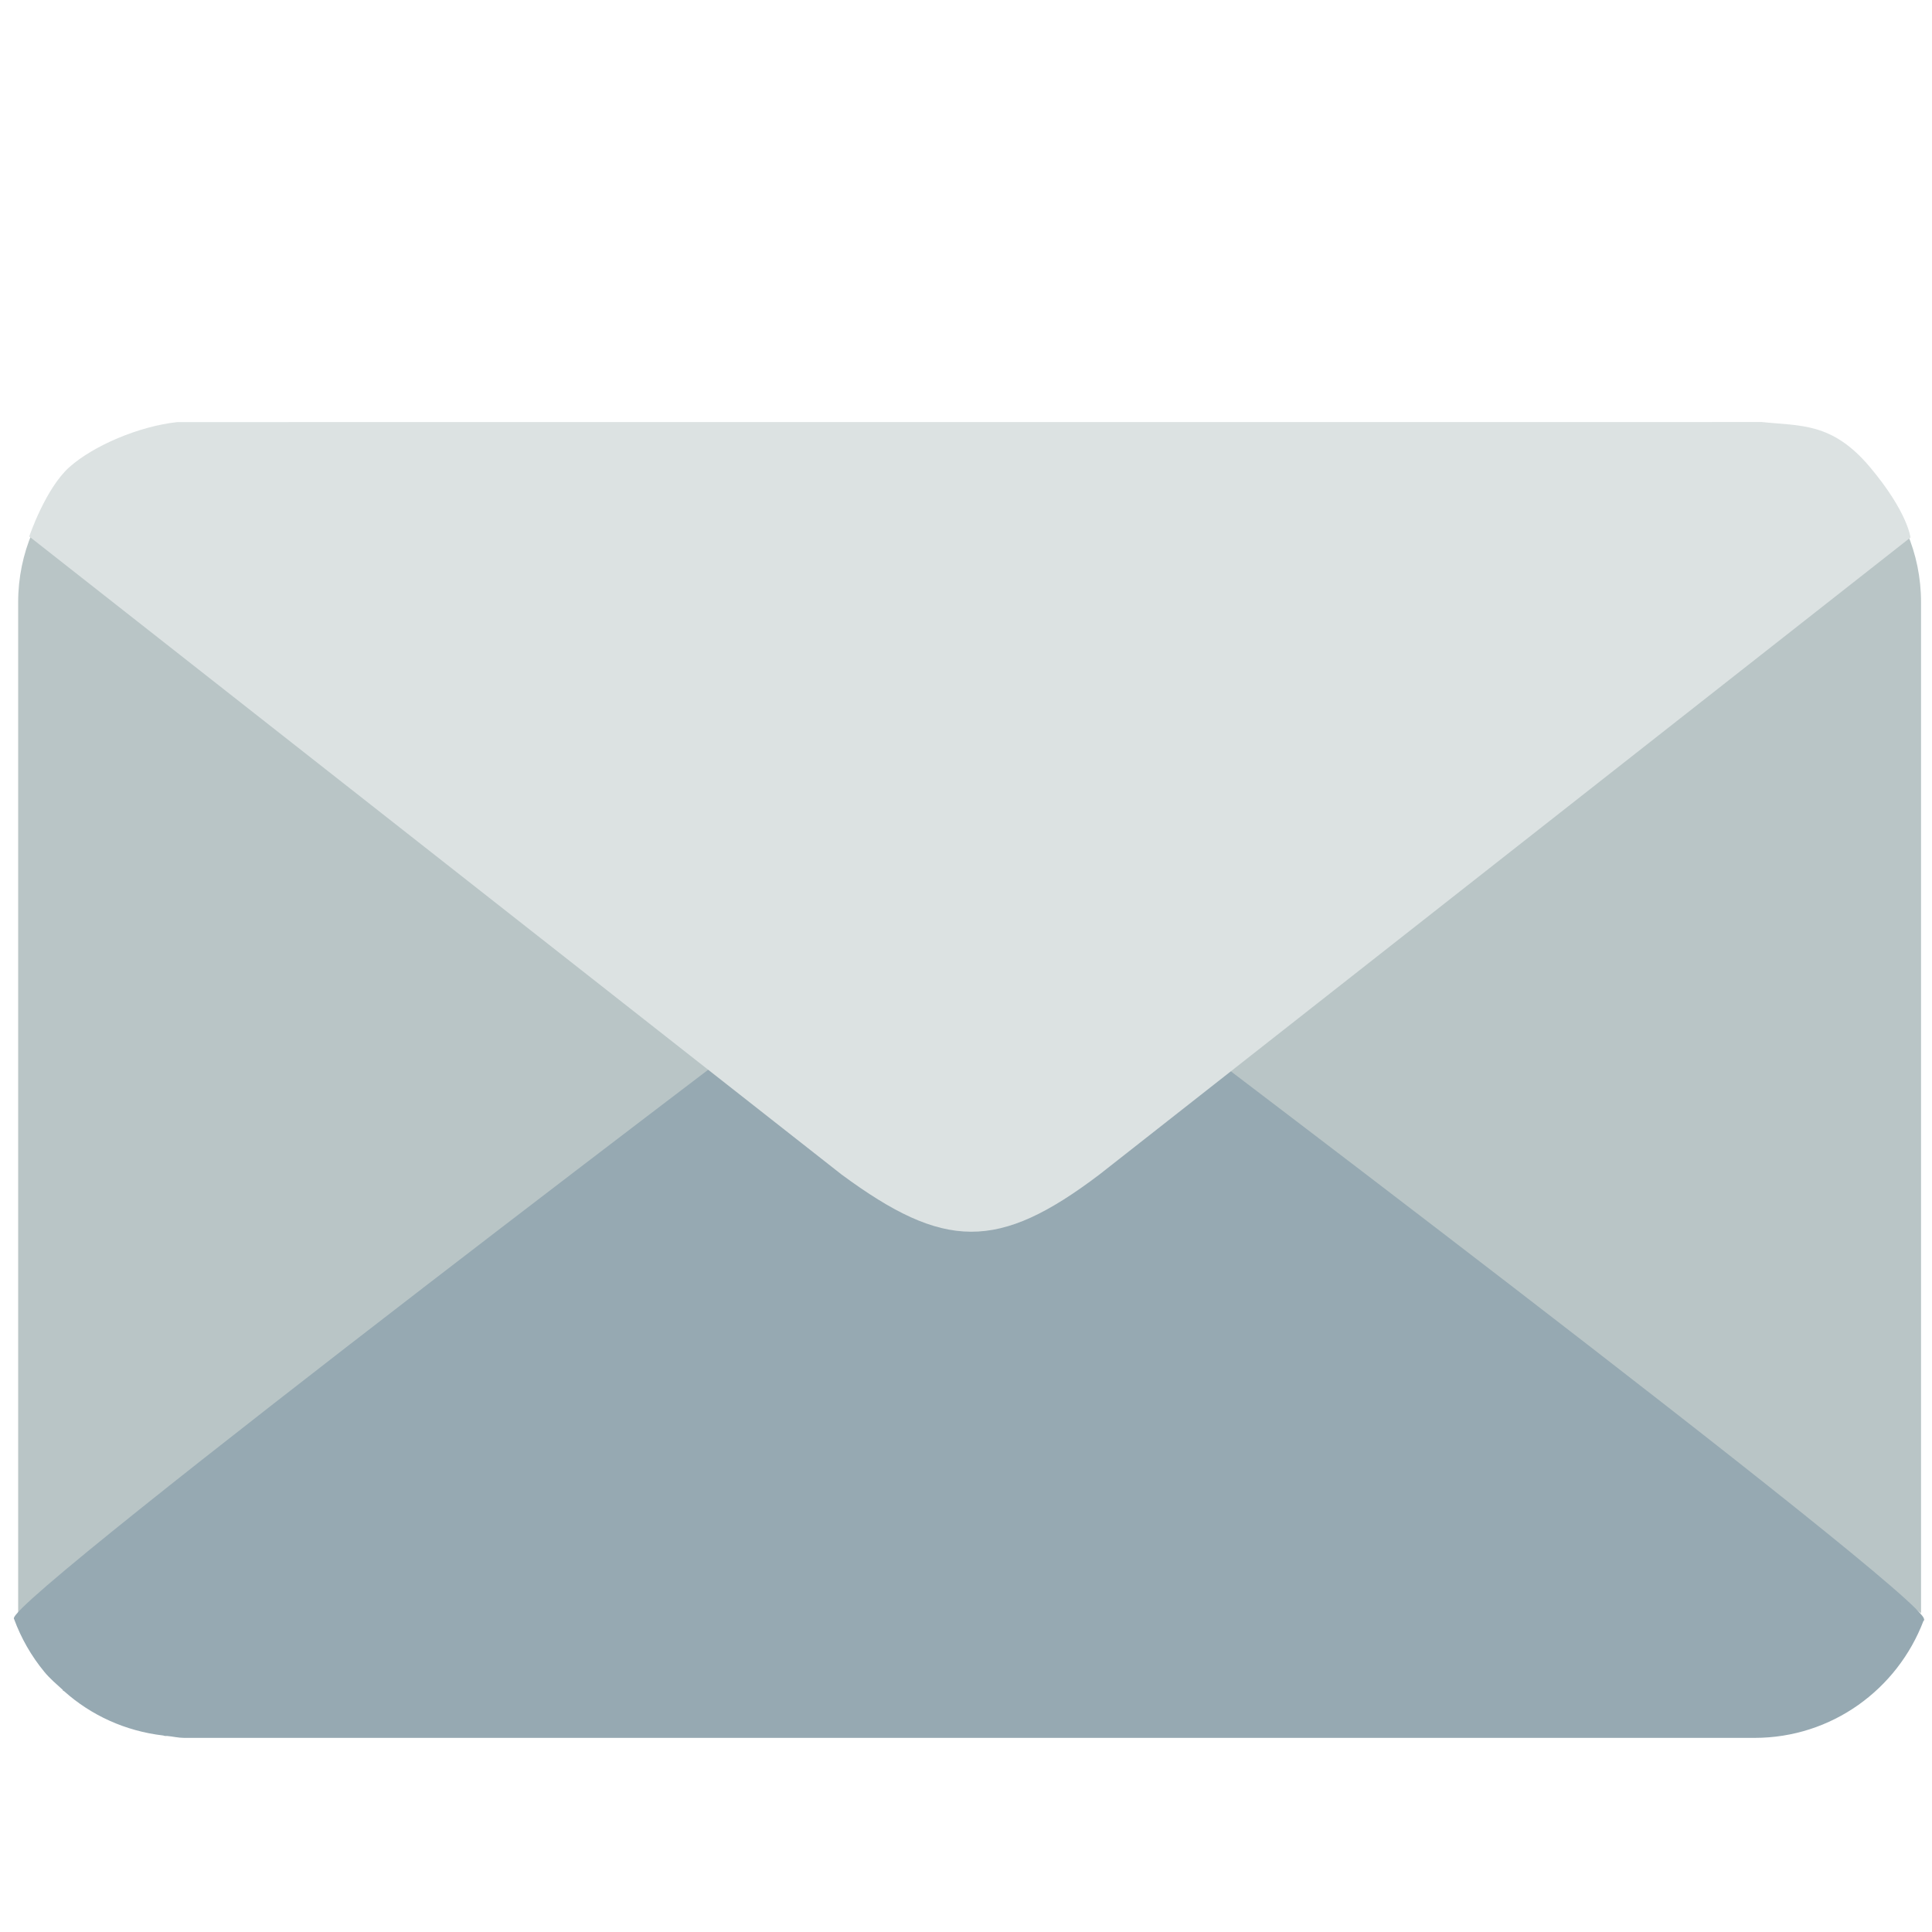
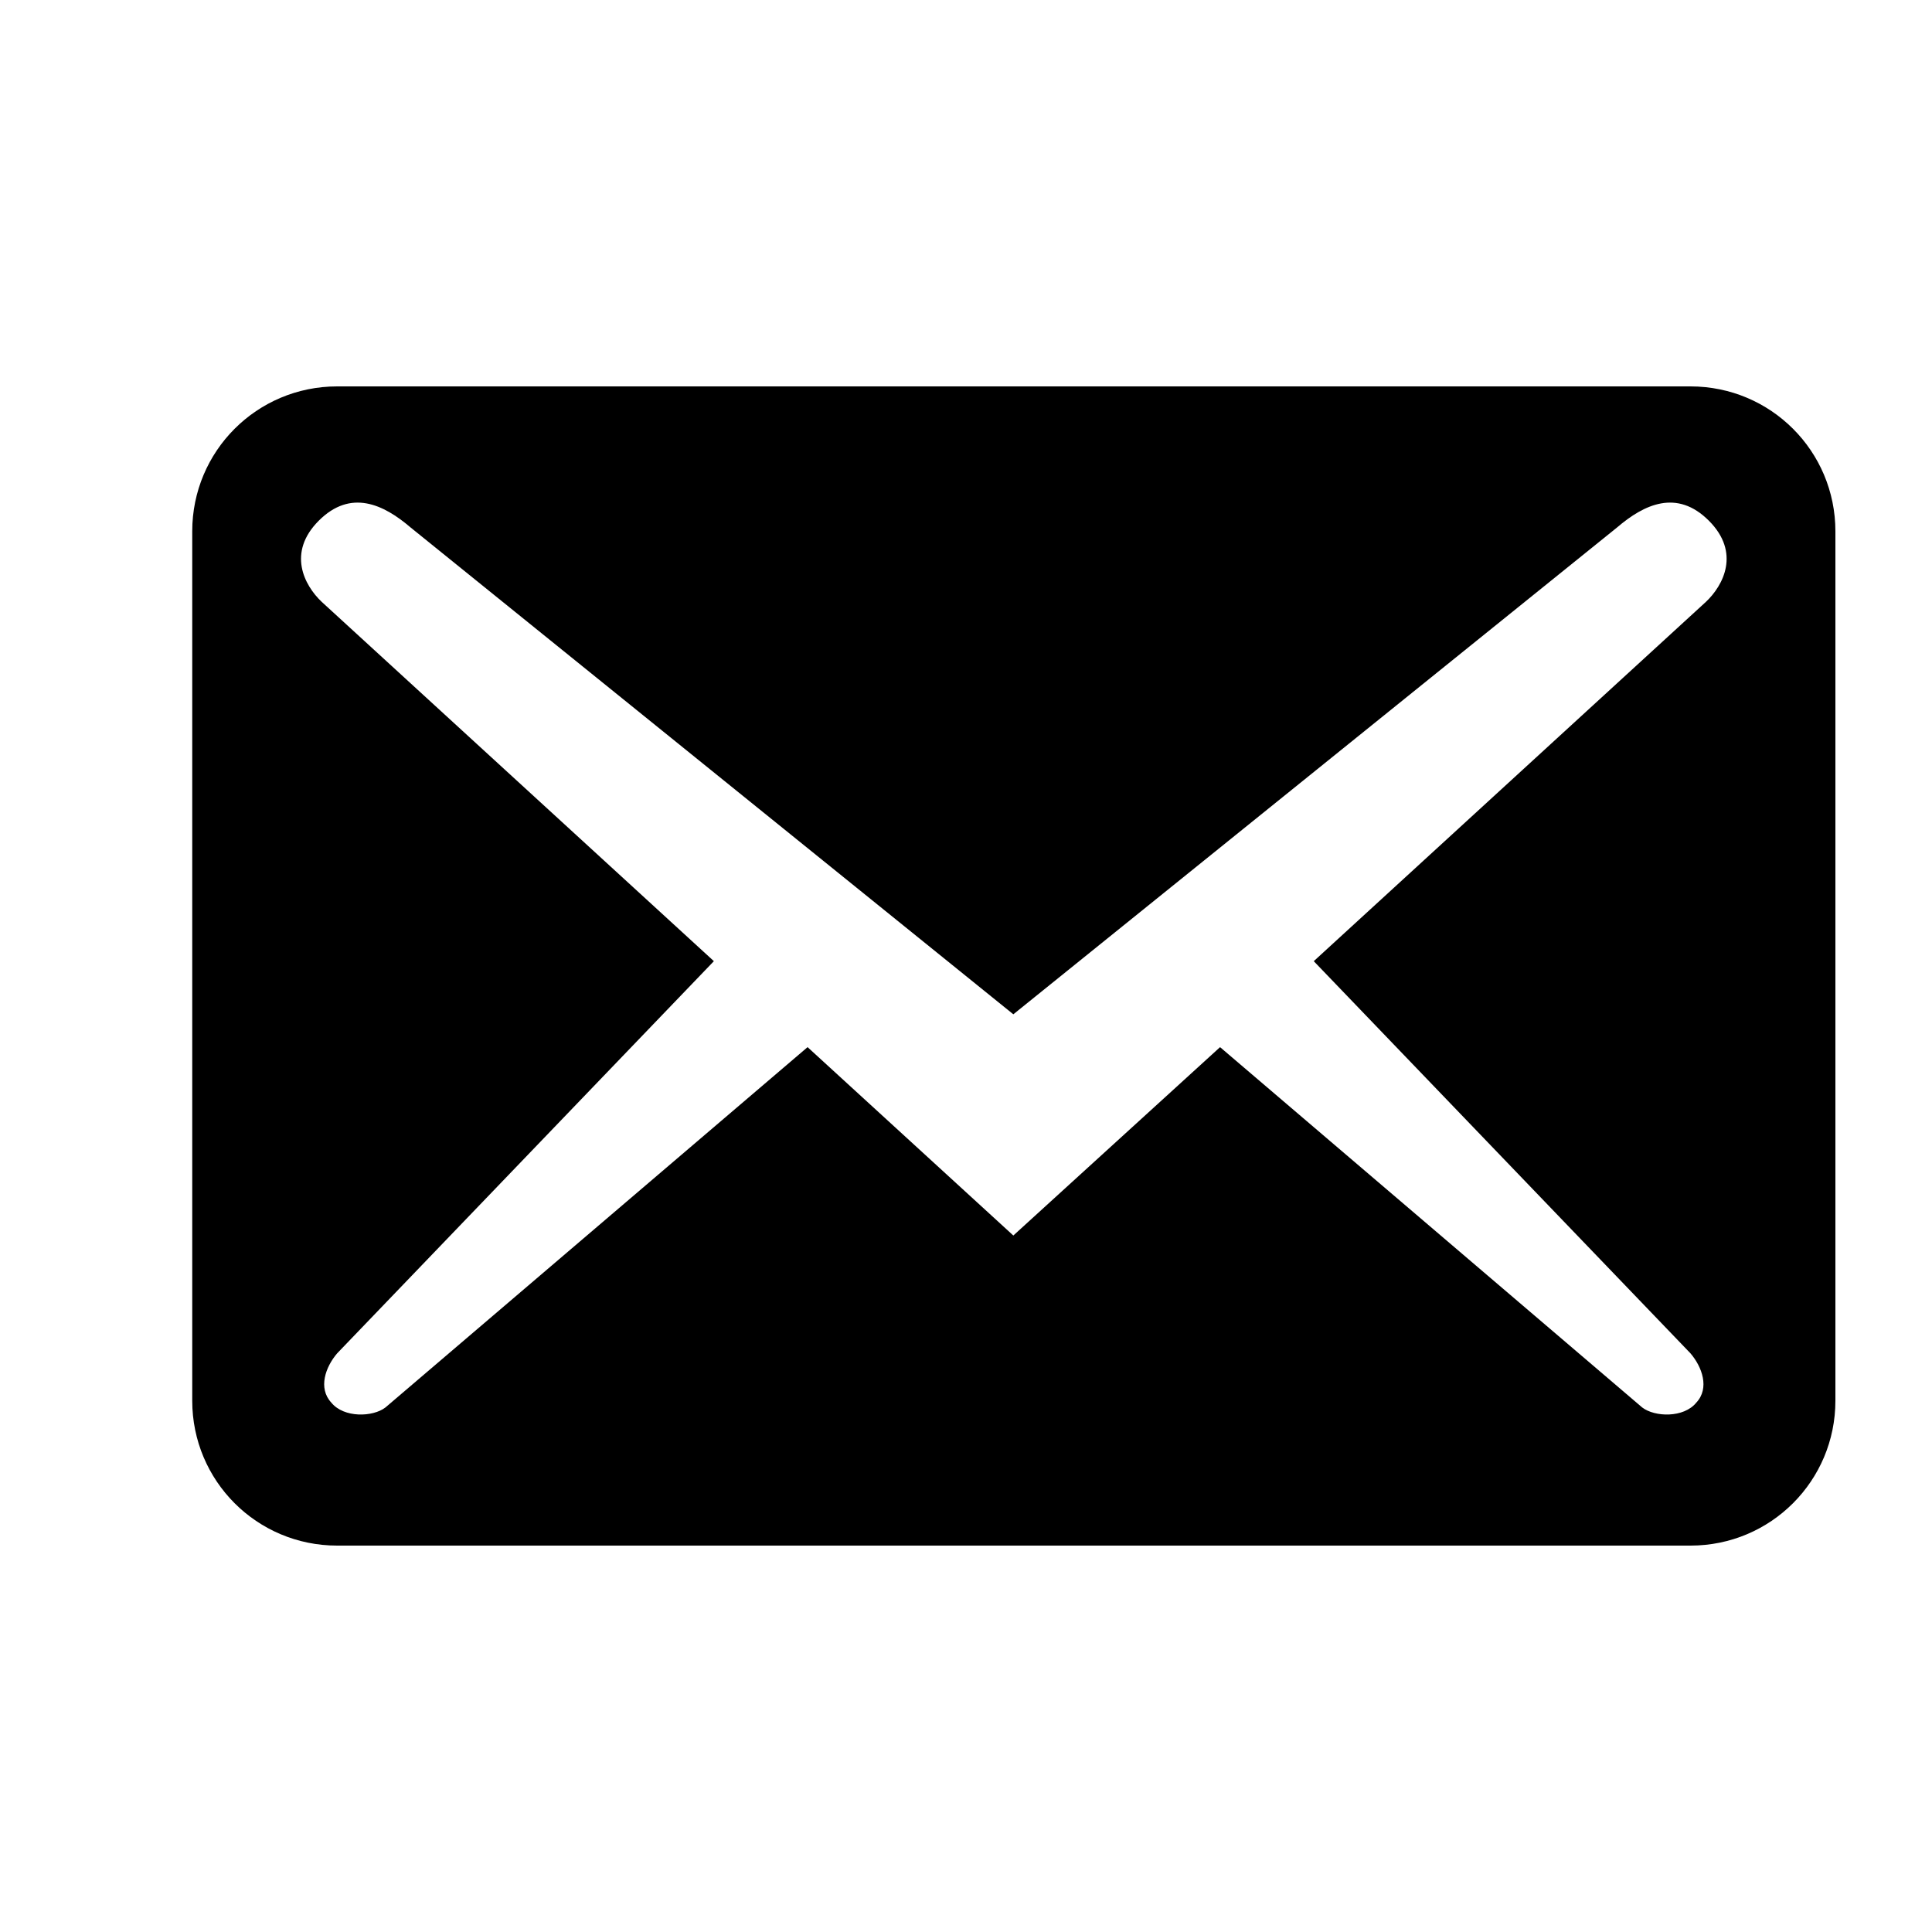
- <svg xmlns="http://www.w3.org/2000/svg" width="800px" height="800px" viewBox="0 0 512 512" aria-hidden="true" role="img" class="iconify iconify--fxemoji" preserveAspectRatio="xMidYMid meet">
-   <path fill="#B9C5C6" d="M256.954 250.063L4.811 427.505V159.602c0-26.113 21.164-47.277 47.277-47.277h409.733c26.113 0 47.277 21.164 47.277 47.277v267.902L256.954 250.063z" />
-   <path fill="#96A9B2" d="M509.864 429.13c1.92-5.188-218.512-171.631-218.512-171.631c-27.596-20.365-42.111-20.686-69.401 0c0 0-220.111 166.308-218.258 171.426l-.045.037c.022.045.06.075.09.116a47.946 47.946 0 0 0 8.031 14.003c1.457 1.767 3.212 3.246 4.901 4.785l-.082.064c.134.12.314.176.448.295c7.157 6.384 16.181 10.518 26.207 11.699c.157.019.284.101.441.12h.605c1.524.146 2.973.512 4.535.512h416.144c20.492 0 37.853-12.887 44.748-30.95c.082-.134.209-.232.284-.37l-.136-.106z" />
-   <path fill="#DCE2E2" d="M7.752 142.174l215.277 169.089c27.171 20.051 41.462 20.367 68.331 0l214.94-168.82s-.728-6.749-10.76-18.675s-18.419-10.827-28.658-11.927l-419.837.015c-10.209 1.085-22.262 6.255-28.628 11.912c-6.367 5.656-10.665 18.406-10.665 18.406z" />
+ <svg xmlns="http://www.w3.org/2000/svg" width="32" height="32" viewBox="0 0 20 20" fill="currentColor">
+   <rect x="0" fill="none" width="20" height="20" />
+   <g>
+     <path d="M19 14.5v-9c0-.83-.67-1.5-1.5-1.5H3.49c-.83 0-1.5.67-1.5 1.5v9c0 .83.67 1.5 1.5 1.5H17.5c.83 0 1.5-.67 1.5-1.5zm-1.31-9.11c.33.33.15.67-.03.84L13.6 9.95l3.9 4.06c.12.14.2.36.06.51-.13.16-.43.15-.56.05l-4.37-3.73-2.14 1.95-2.13-1.95-4.37 3.73c-.13.1-.43.11-.56-.05-.14-.15-.06-.37.06-.51l3.9-4.06-4.06-3.72c-.18-.17-.36-.51-.03-.84s.67-.17.95.07l6.24 5.04 6.25-5.04c.28-.24.62-.4.95-.07z" />
+   </g>
</svg>
